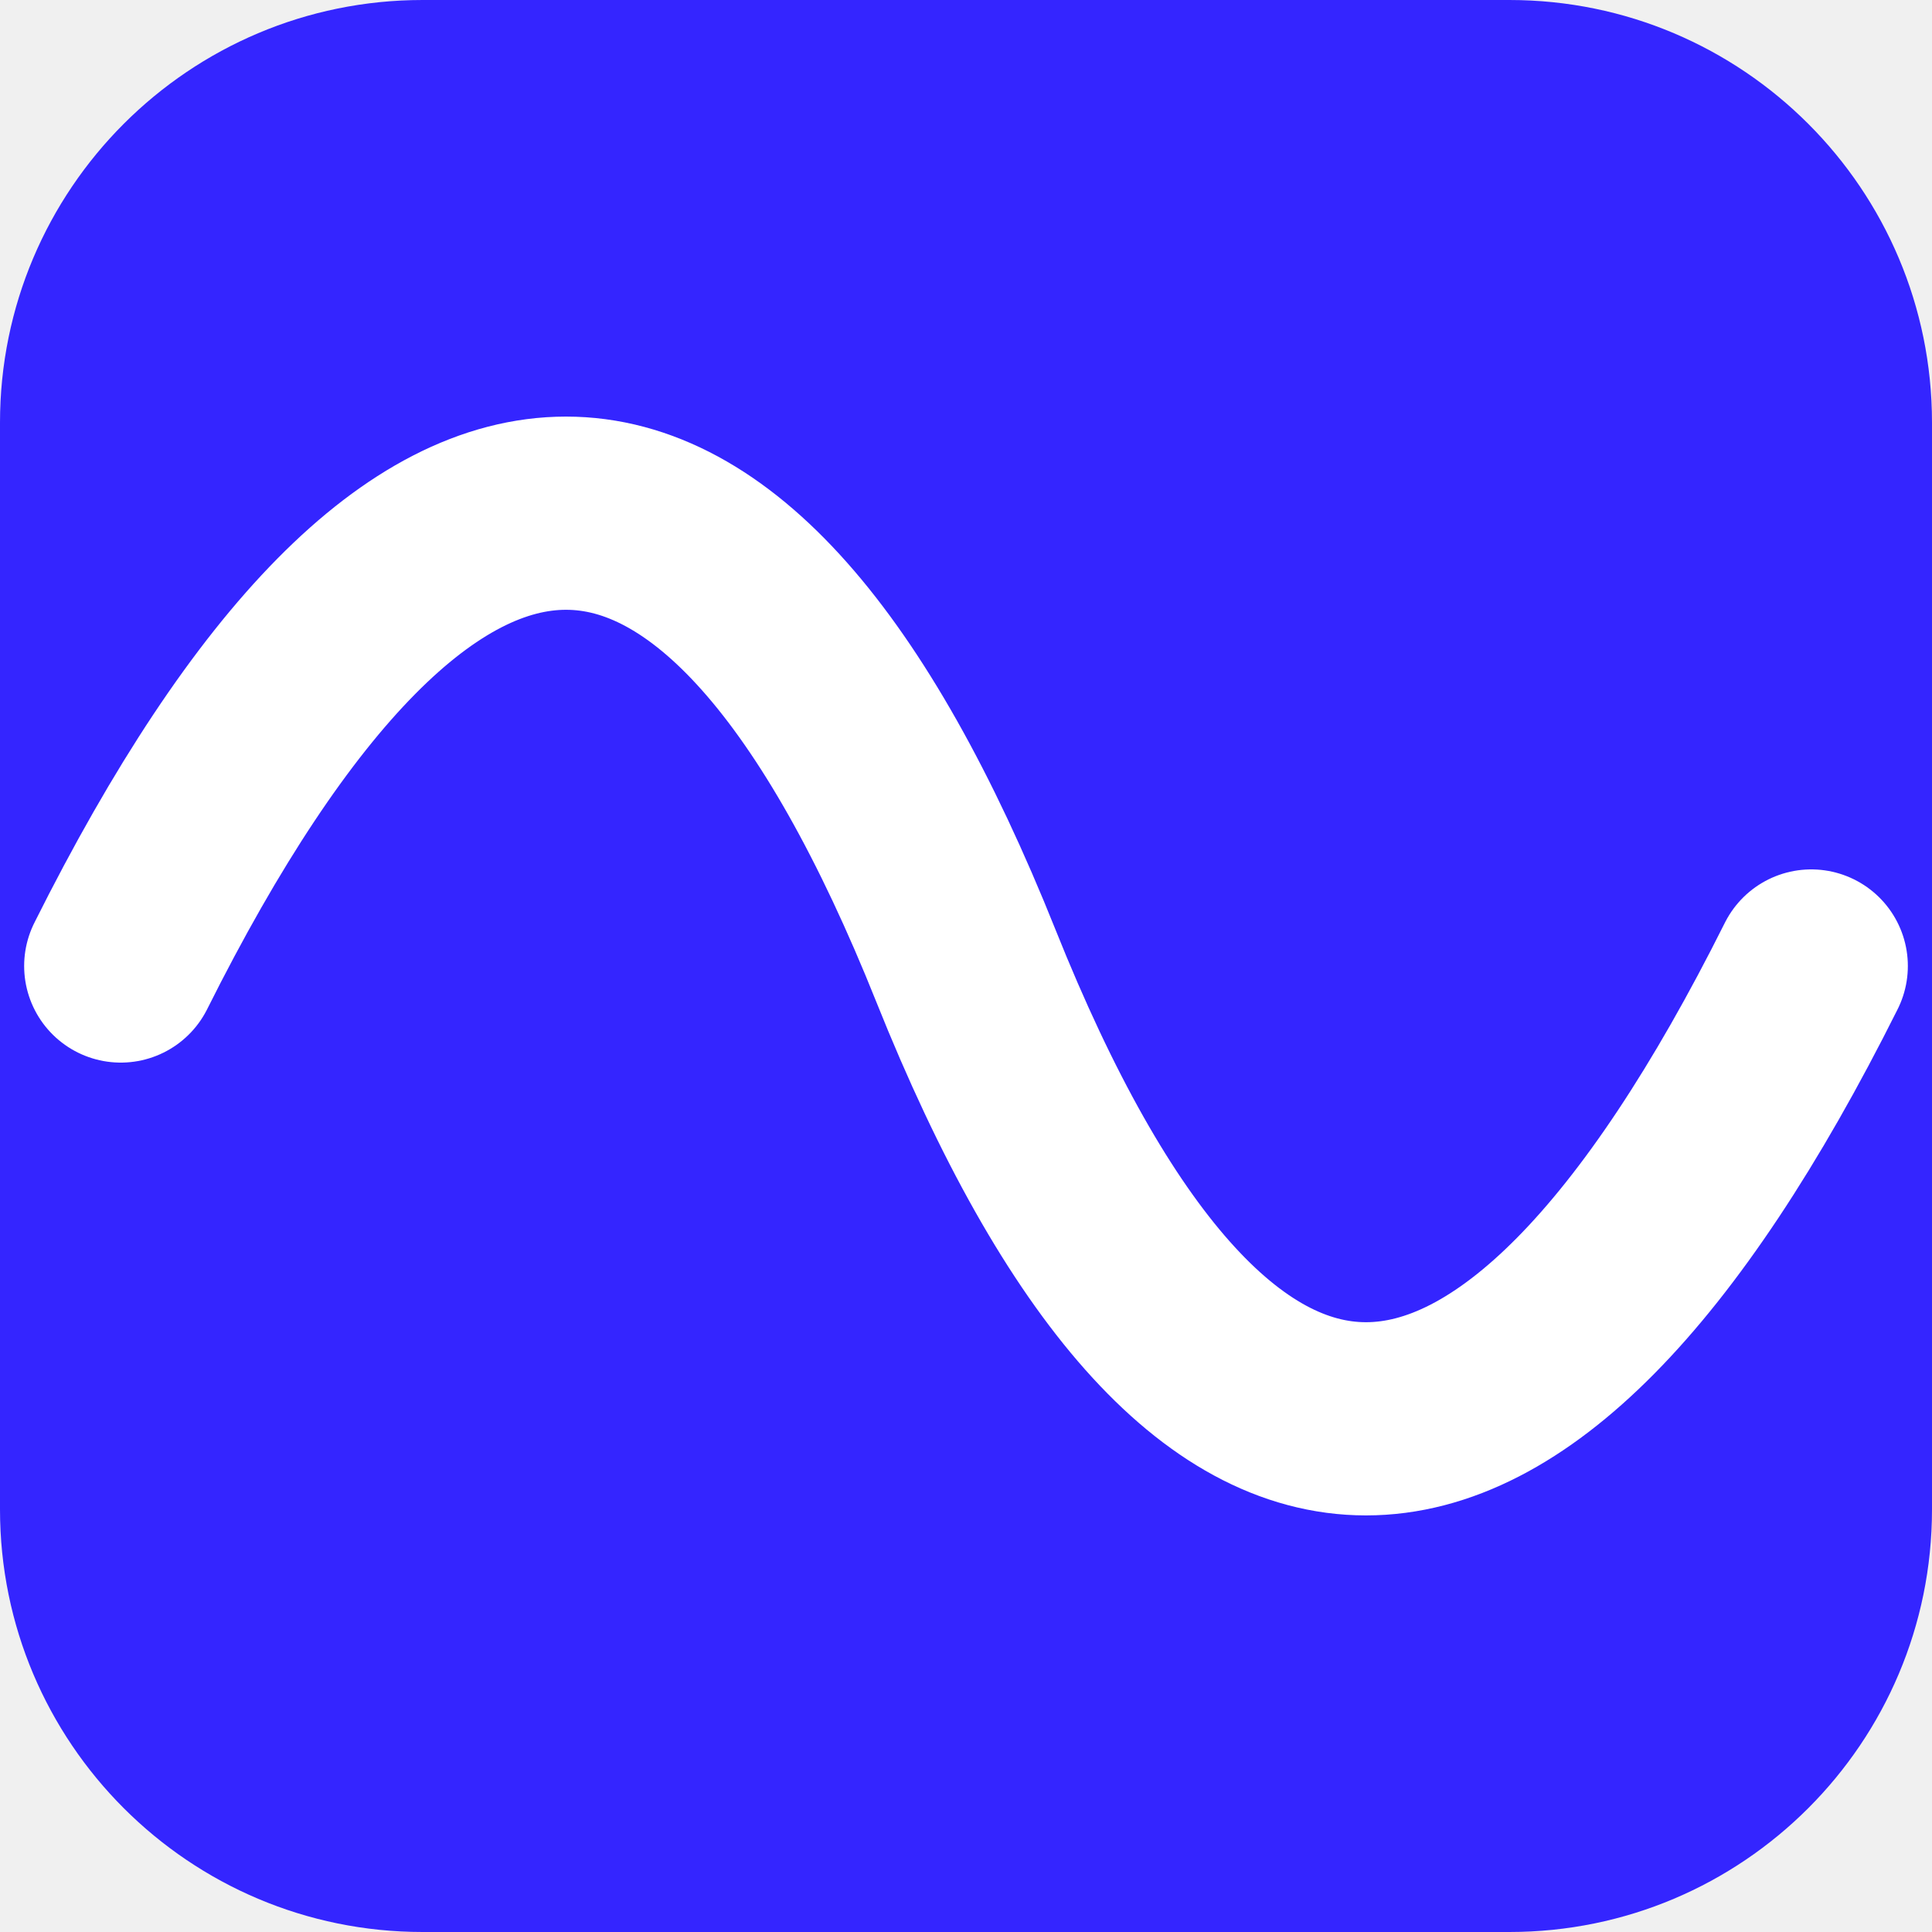
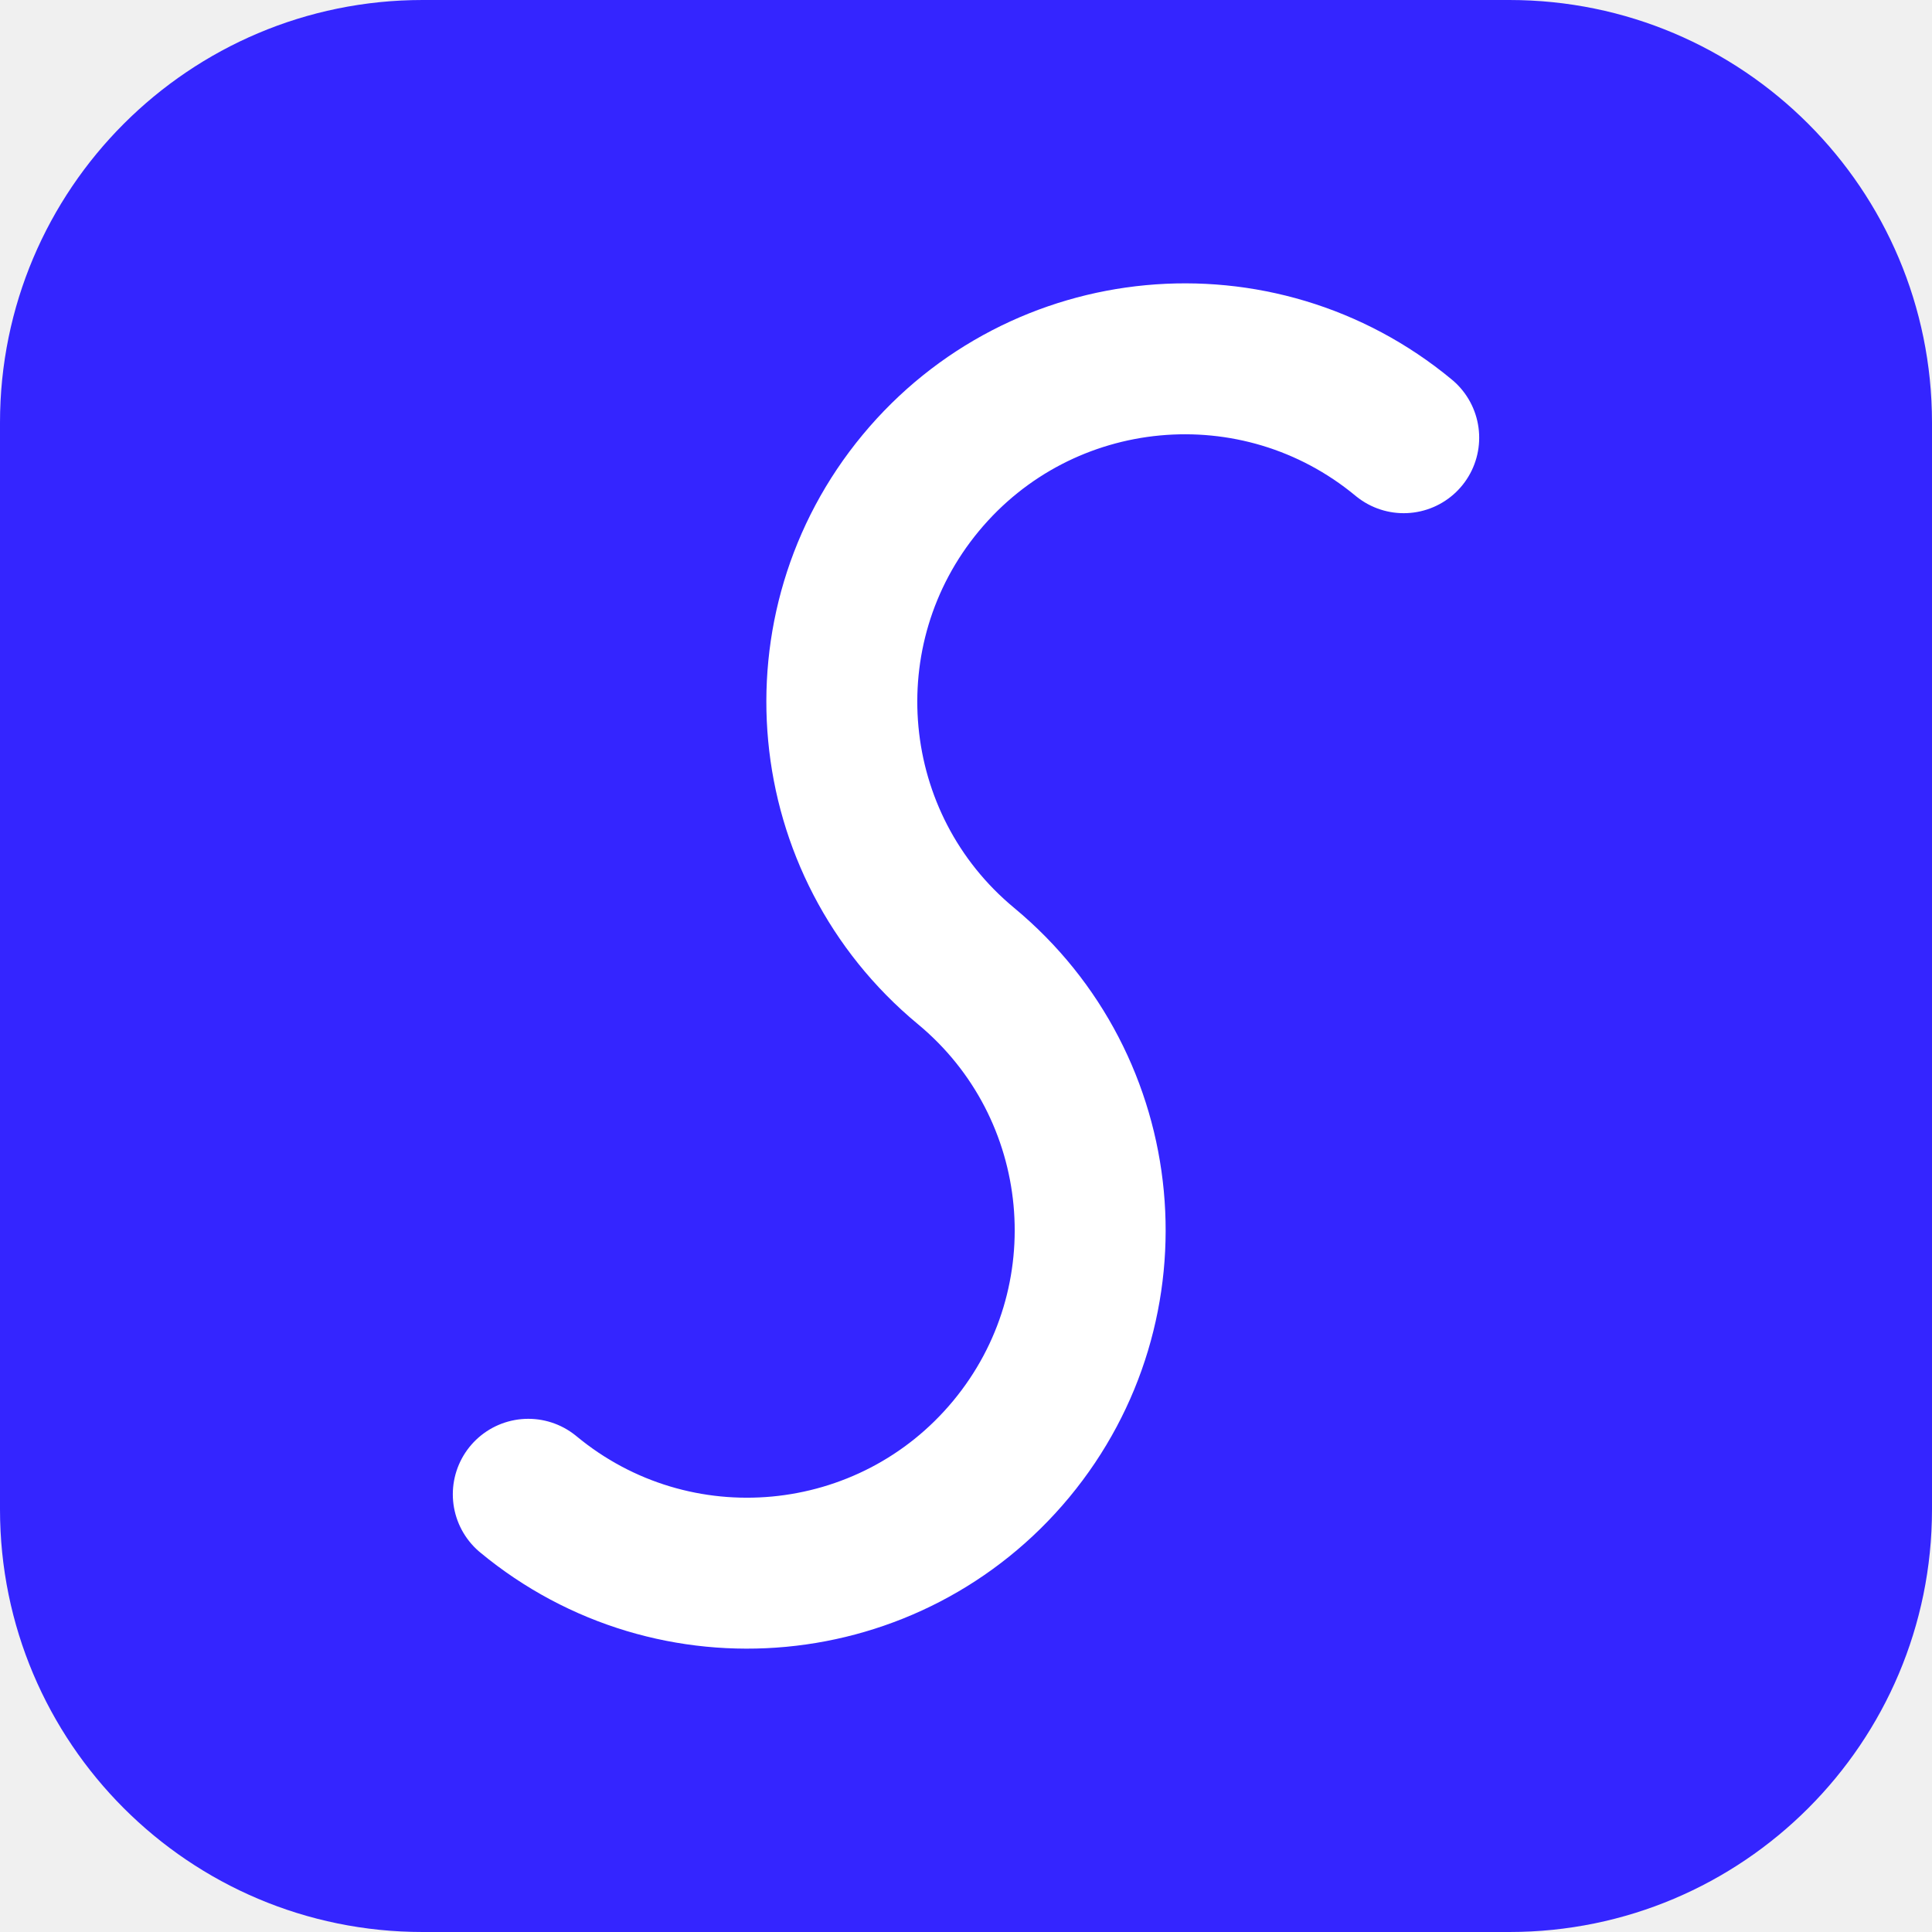
<svg xmlns="http://www.w3.org/2000/svg" viewBox="0 0 64 64">
  <rect width="64" height="64" rx="14" fill="#3425FF" />
-   <path d="M4 32c10-20 20-20 28 0s18 20 28 0" fill="none" stroke="#FFFFFF" stroke-width="6.4" stroke-linecap="round" />
+   <path d="M46.5 14.5 A11 11 0 1 0 32 32 A11 11 0 1 1 17.5 49.5" fill="none" stroke="#FFFFFF" stroke-width="5" stroke-linecap="round" />
</svg>
